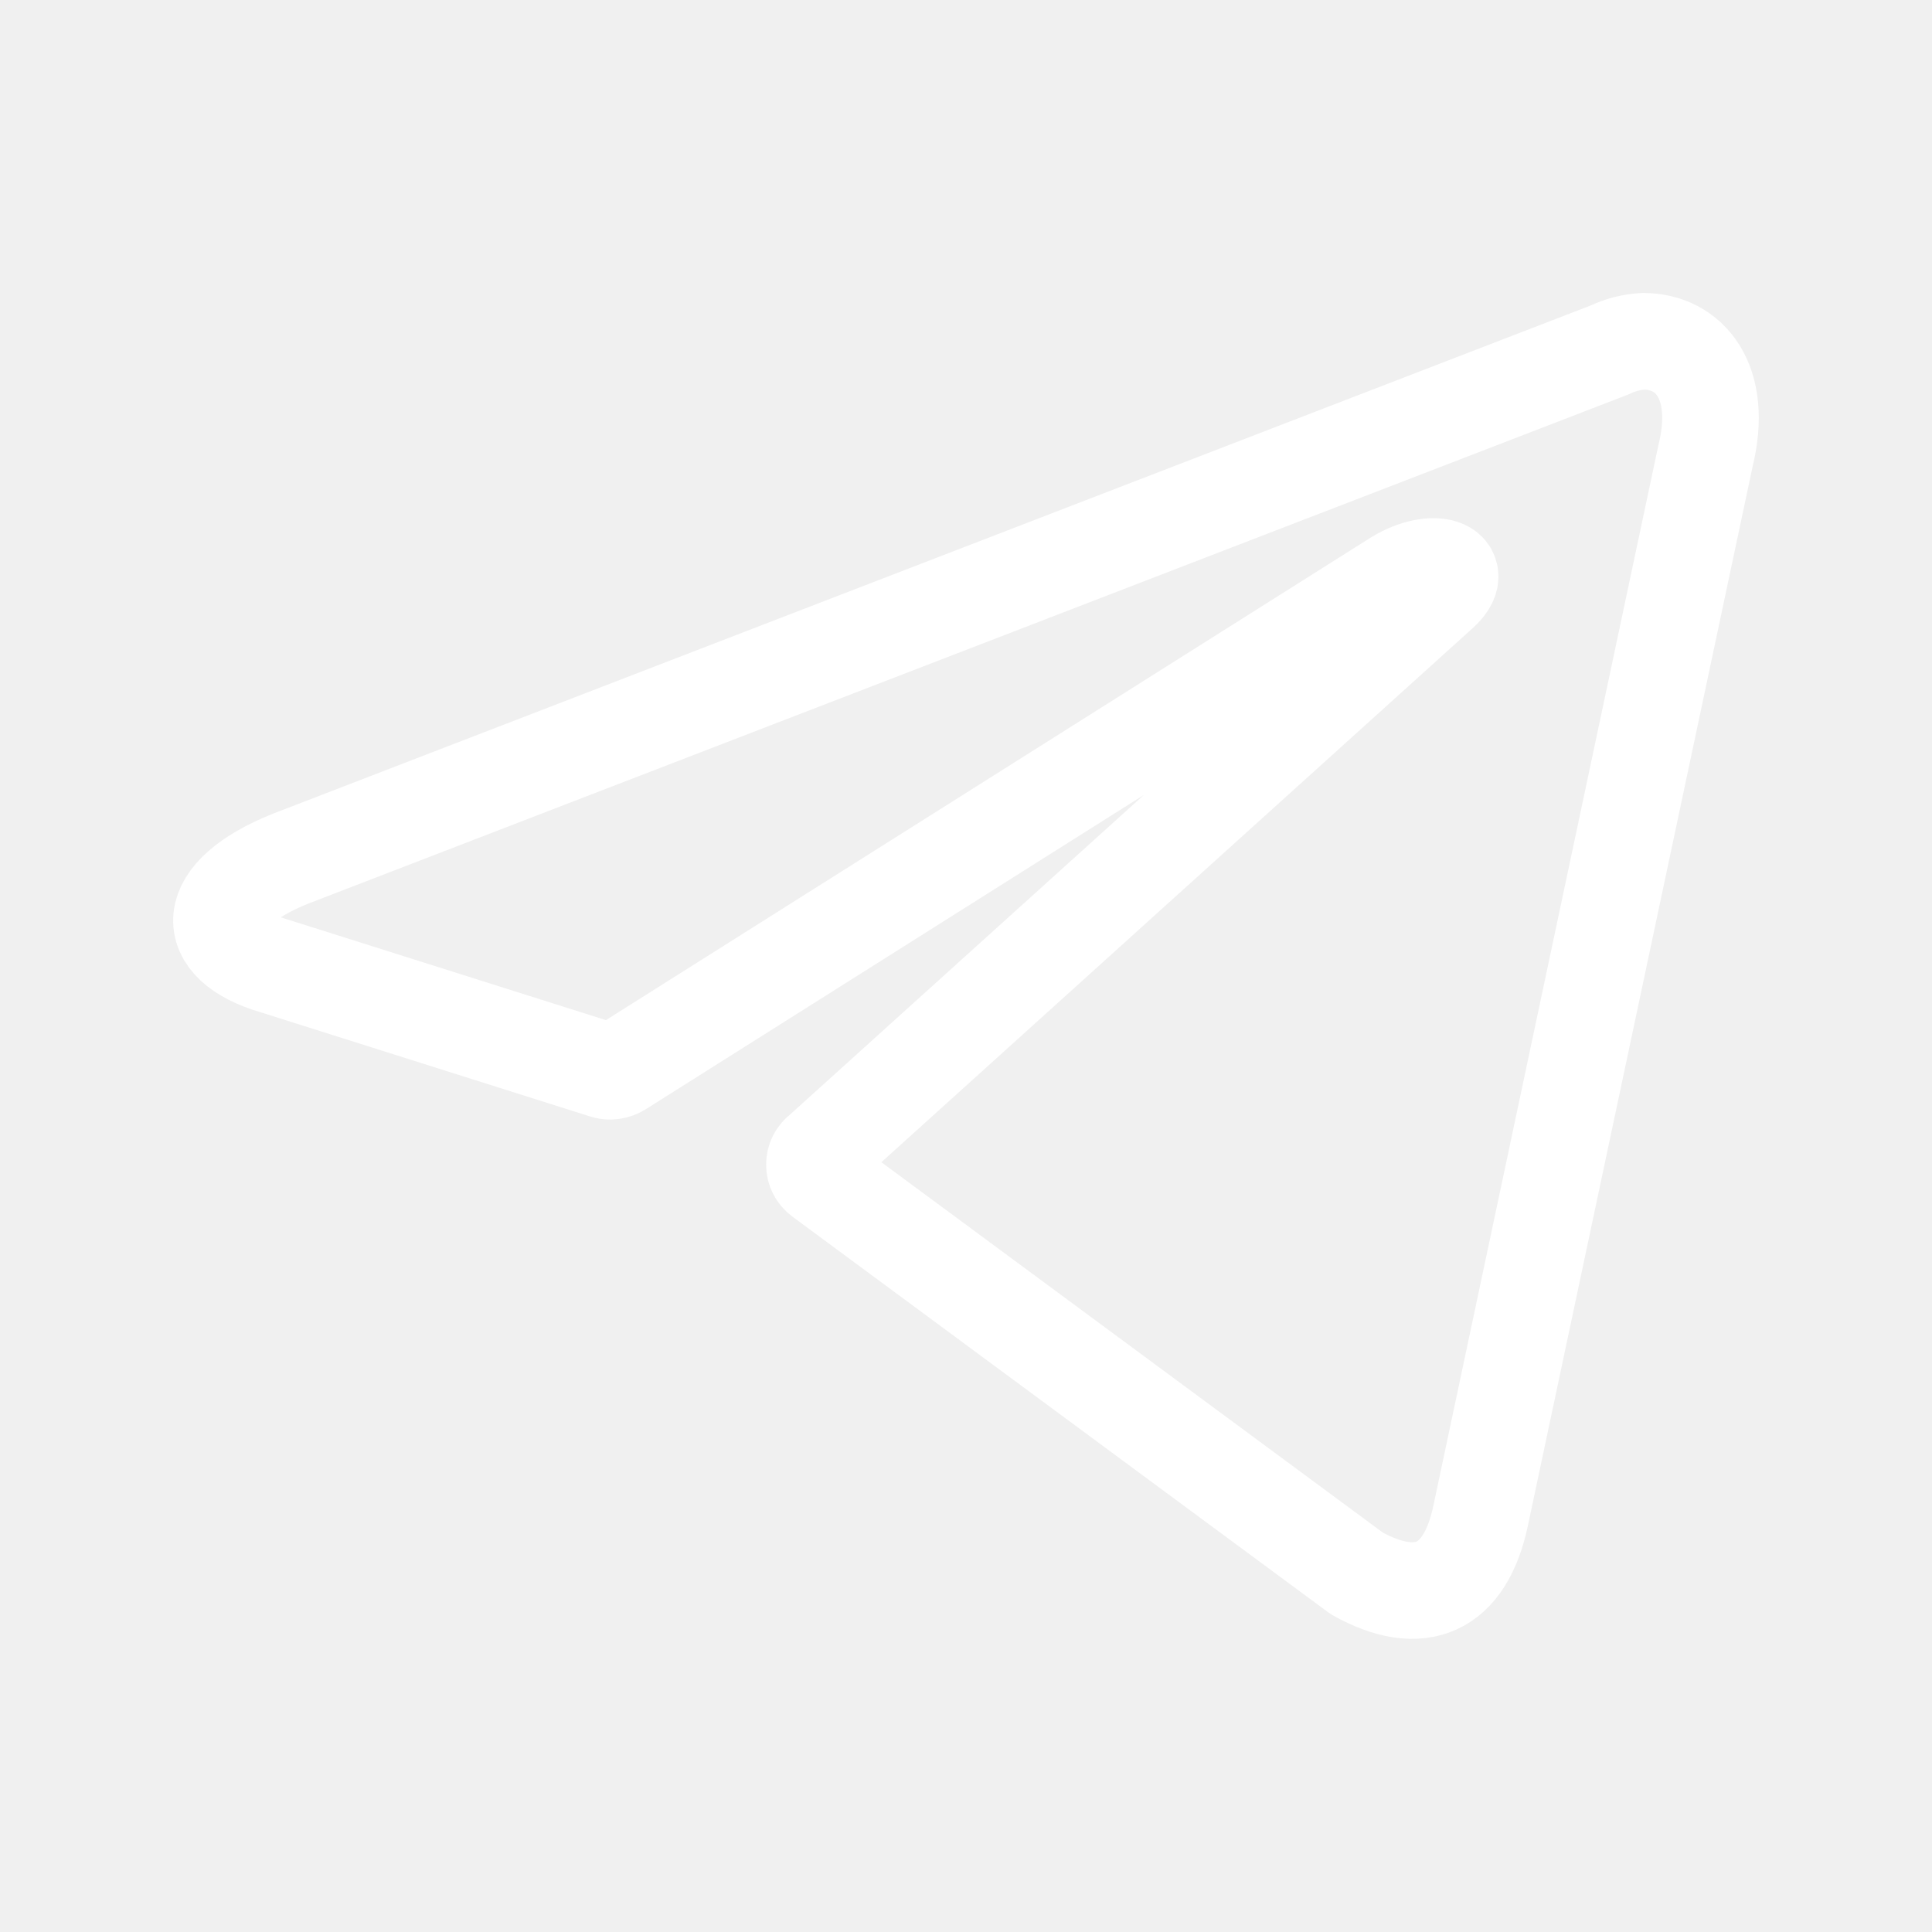
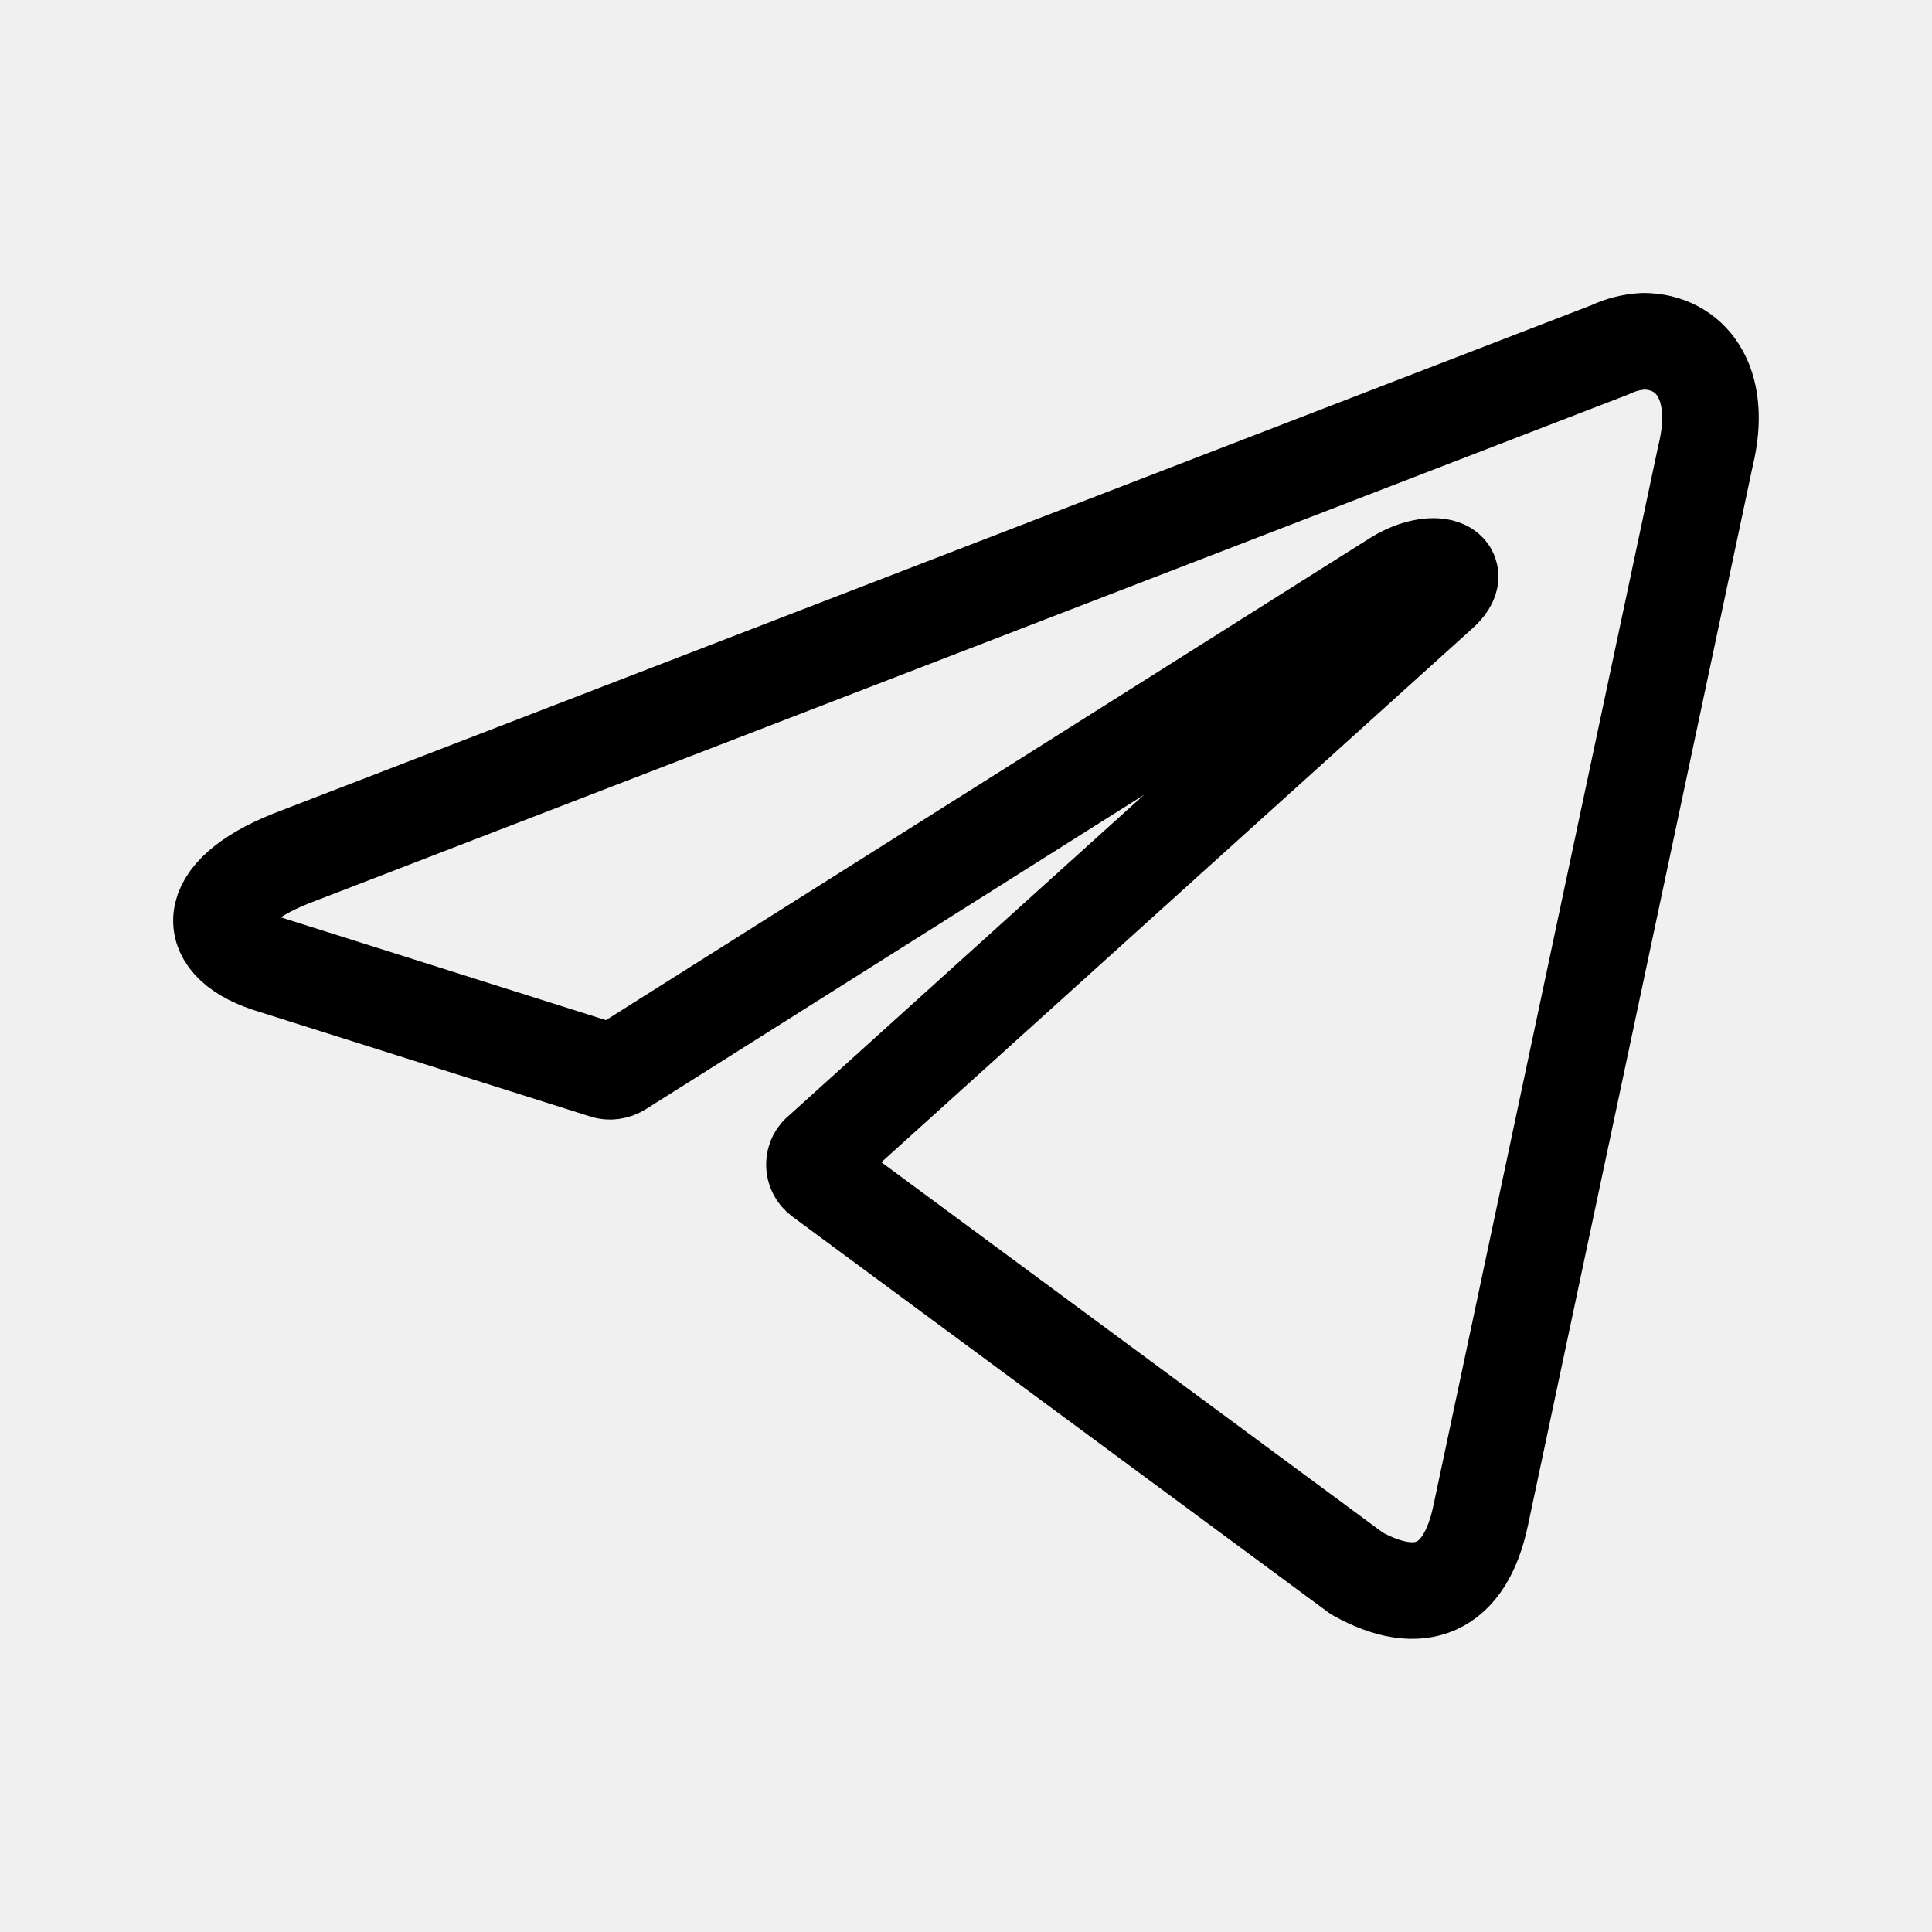
<svg xmlns="http://www.w3.org/2000/svg" width="20" height="20" viewBox="0 0 20 20" fill="none">
-   <path d="M17.012 3.533C17.488 3.533 17.846 3.95 17.654 4.725L15.329 15.683C15.167 16.462 14.696 16.65 14.046 16.288L8.5 12.192C8.479 12.176 8.461 12.156 8.449 12.132C8.437 12.109 8.431 12.083 8.431 12.056C8.431 12.03 8.437 12.004 8.449 11.98C8.461 11.957 8.479 11.936 8.5 11.921L14.904 6.137C15.196 5.879 14.842 5.754 14.458 5.987L6.421 11.058C6.396 11.074 6.369 11.084 6.34 11.088C6.311 11.092 6.282 11.089 6.254 11.079L2.842 10C2.083 9.779 2.083 9.258 3.013 8.887L16.667 3.621C16.775 3.569 16.893 3.539 17.012 3.533Z" stroke="white" stroke-linecap="round" stroke-linejoin="round" />
+   <path d="M17.012 3.533C17.488 3.533 17.846 3.95 17.654 4.725L15.329 15.683C15.167 16.462 14.696 16.65 14.046 16.288L8.5 12.192C8.479 12.176 8.461 12.156 8.449 12.132C8.437 12.109 8.431 12.083 8.431 12.056C8.431 12.03 8.437 12.004 8.449 11.98C8.461 11.957 8.479 11.936 8.5 11.921L14.904 6.137C15.196 5.879 14.842 5.754 14.458 5.987L6.421 11.058C6.396 11.074 6.369 11.084 6.34 11.088C6.311 11.092 6.282 11.089 6.254 11.079L2.842 10C2.083 9.779 2.083 9.258 3.013 8.887L16.667 3.621C16.775 3.569 16.893 3.539 17.012 3.533Z" stroke="black" stroke-linecap="round" stroke-linejoin="round" />
</svg>
